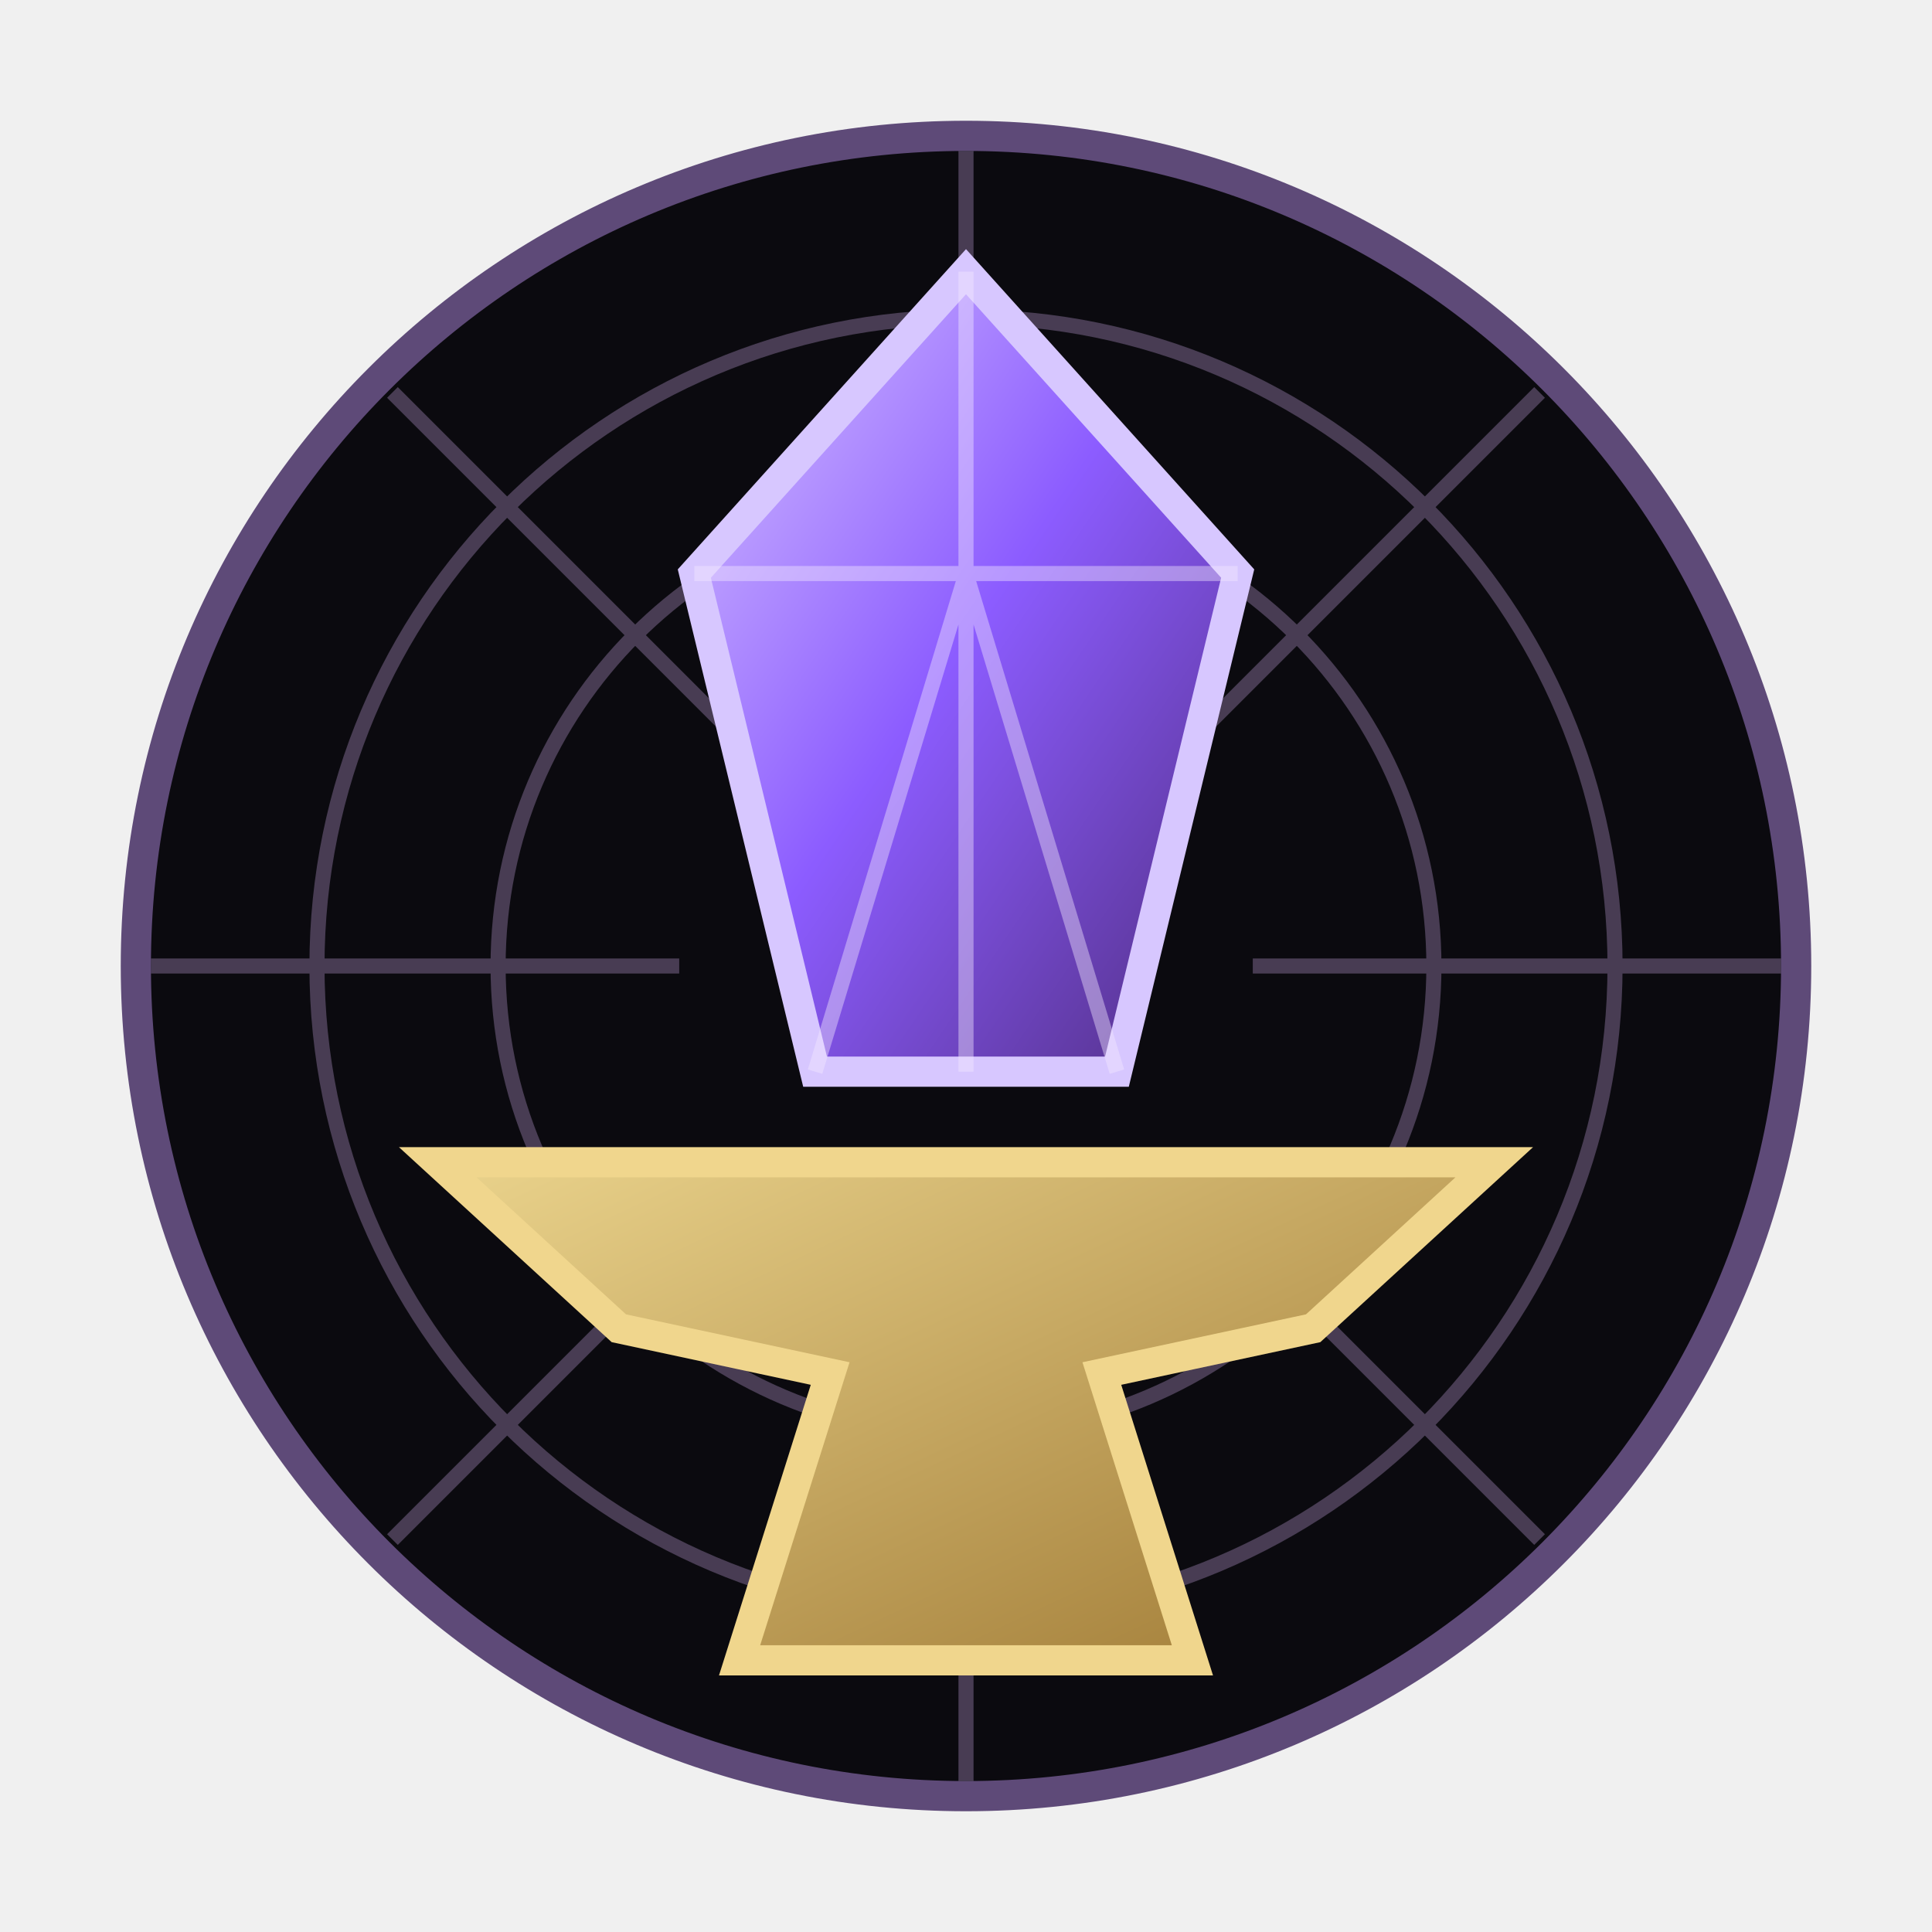
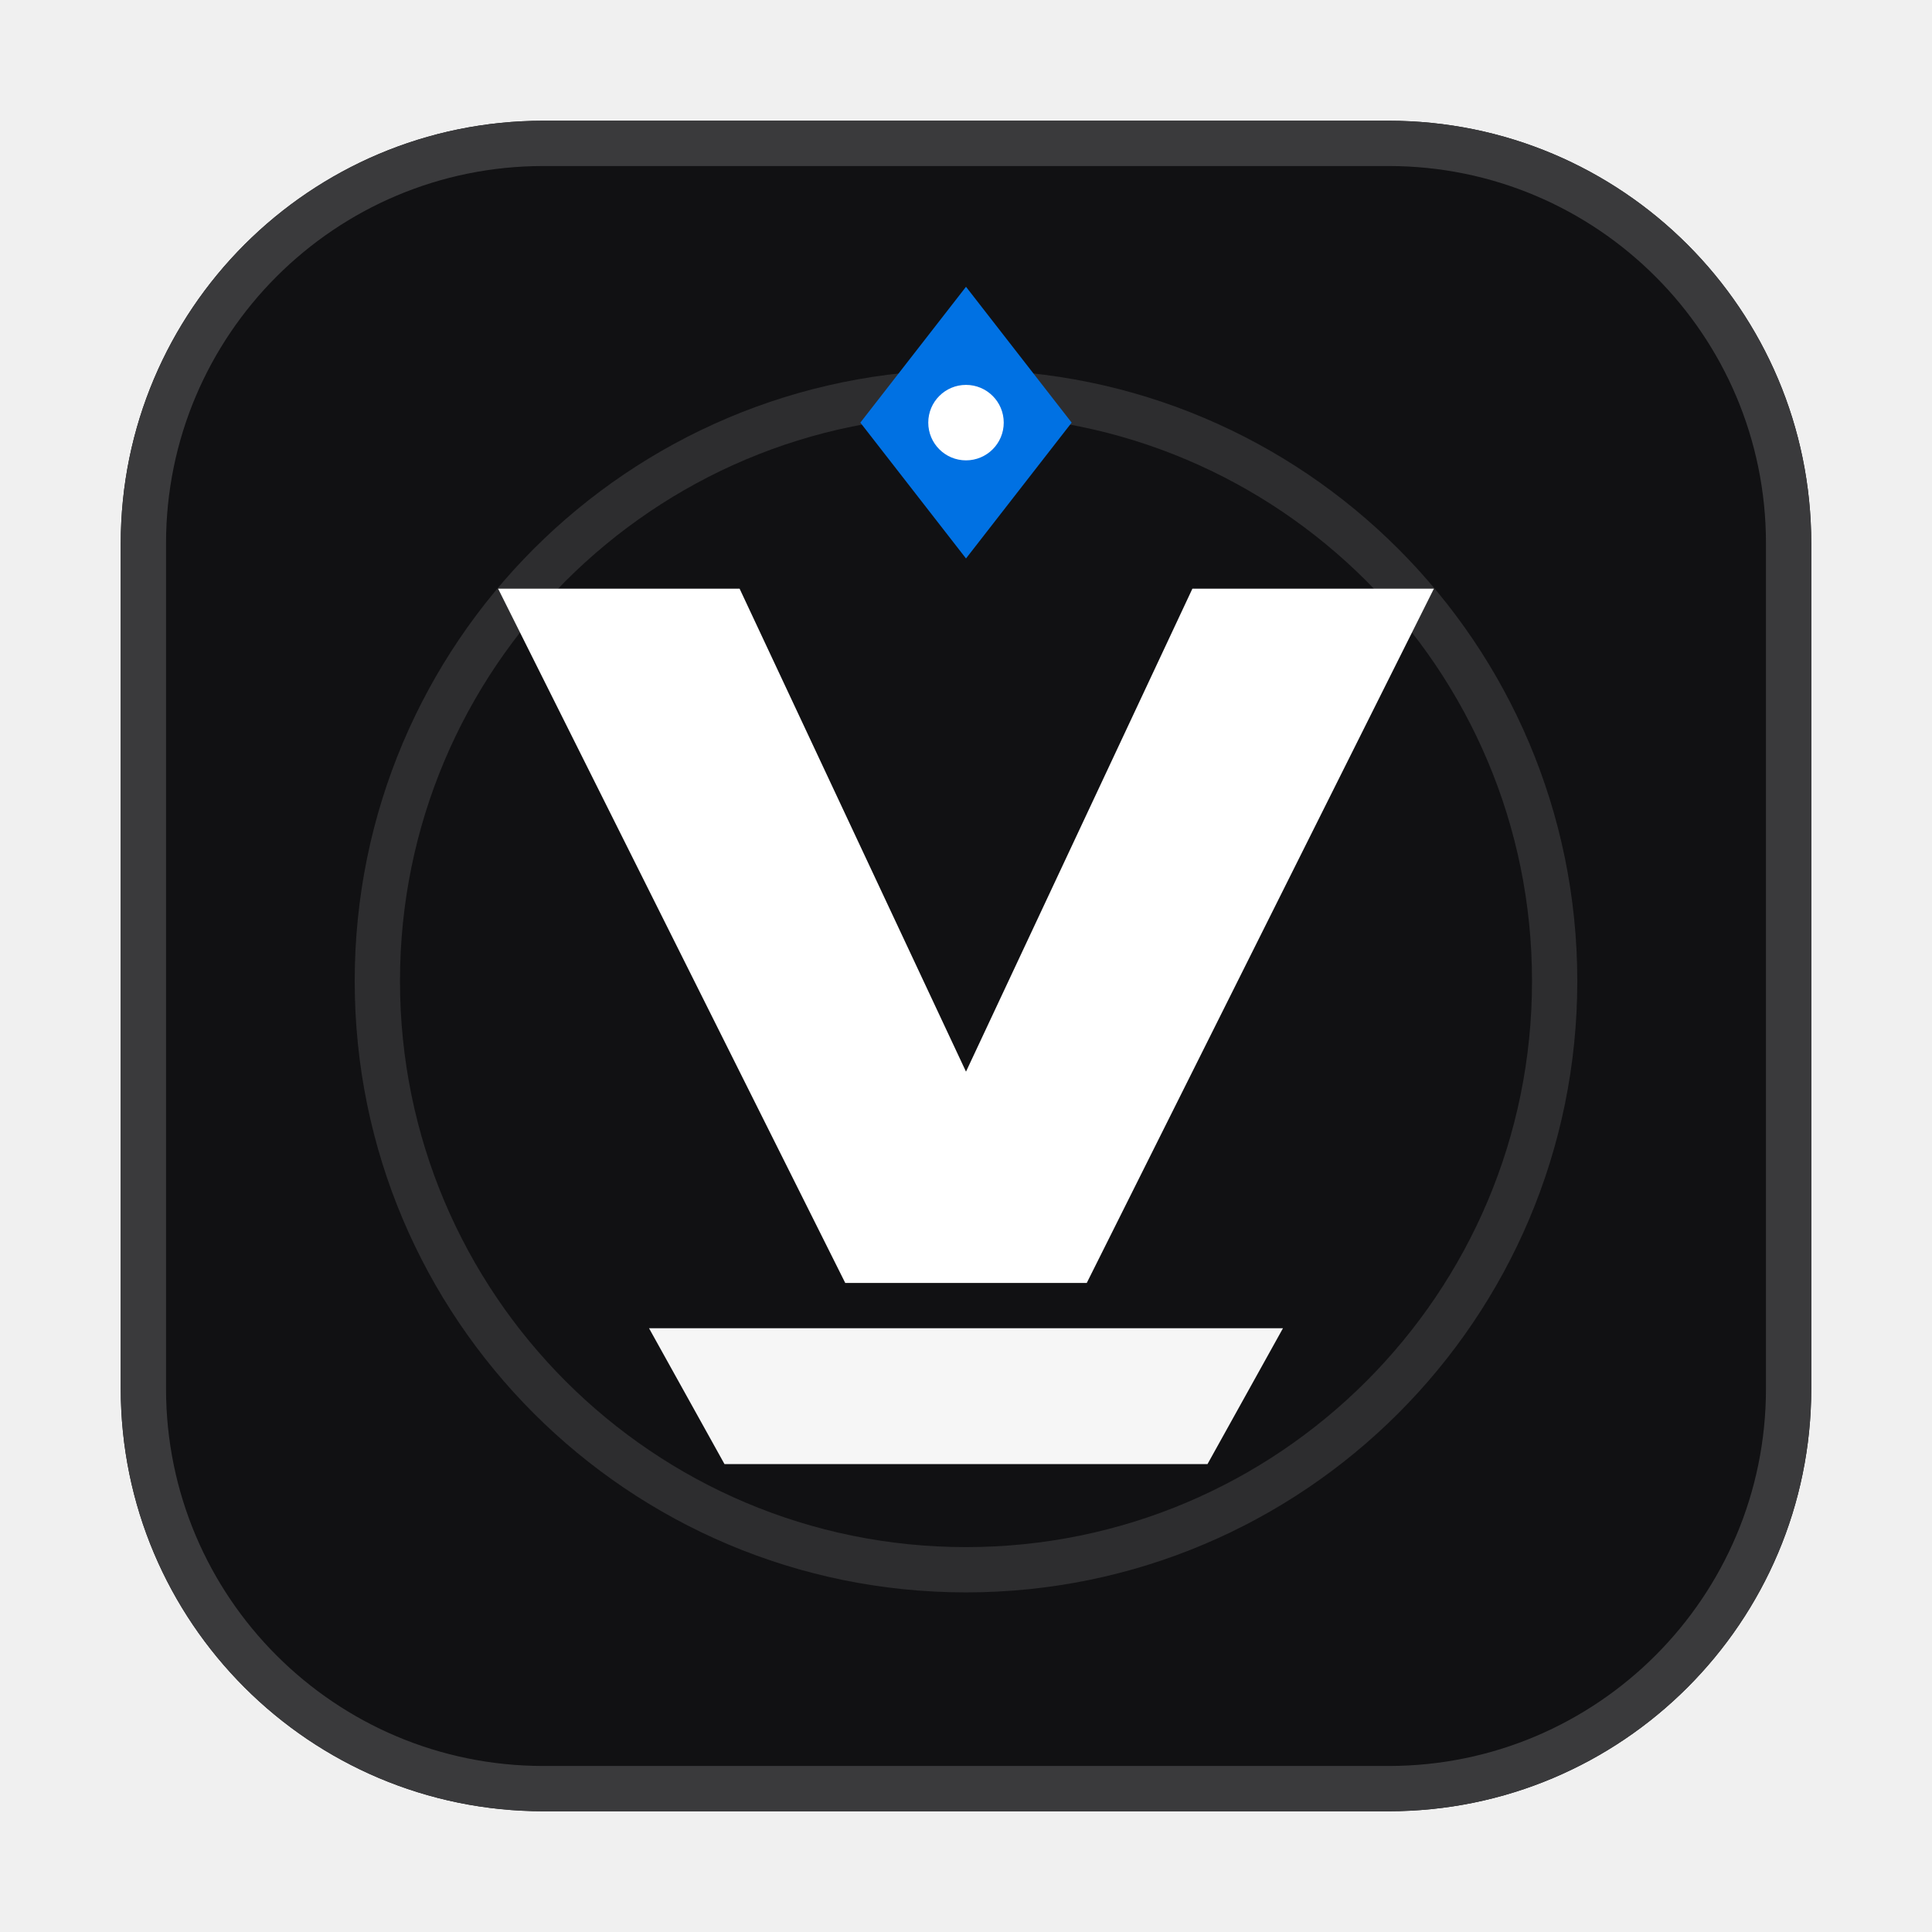
<svg xmlns="http://www.w3.org/2000/svg" viewBox="0 0 128 128" role="img" aria-labelledby="title desc">
-   <defs>
-     <linearGradient id="crystal" x1="0" y1="0" x2="1" y2="1">
-       <stop offset="0" stop-color="#d9c7ff" />
-       <stop offset="0.48" stop-color="#8c5cff" />
-       <stop offset="1" stop-color="#4e2c7d" />
-     </linearGradient>
-     <linearGradient id="gold" x1="0" y1="0" x2="1" y2="1">
-       <stop offset="0" stop-color="#ead38c" />
-       <stop offset="1" stop-color="#9d7732" />
-     </linearGradient>
-   </defs>
-   <circle cx="64" cy="64" r="55" fill="#0b0a0f" stroke="#5e4a78" stroke-width="2" />
-   <g fill="none" stroke="#6d5b7d" stroke-width="1" opacity=".62">
-     <circle cx="64" cy="64" r="43" />
-     <circle cx="64" cy="64" r="31" />
-     <path d="M64 10v35M64 83v35M10 64h35M83 64h35M26 26l25 25M77 77l25 25M102 26L77 51M51 77l-25 25" />
-   </g>
-   <path d="M64 18 82 38 74 71H54L46 38Z" fill="url(#crystal)" stroke="#d7c7ff" stroke-width="2" />
-   <path d="m64 18 0 53M46 38h36M54 71l10-33 10 33" fill="none" stroke="#f2eaff" stroke-opacity=".42" />
-   <path d="M29 77h70l-12 11-14 3 6 19H49l6-19-14-3Z" fill="url(#gold)" stroke="#f0d68d" stroke-width="2" />
+   <rect x="8" y="8" width="112" height="112" rx="28" fill="#111113" />
+   <rect x="9.5" y="9.5" width="109" height="109" rx="26.5" fill="none" stroke="#3A3A3C" stroke-width="3" />
+   <circle cx="64" cy="65" r="39" fill="none" stroke="#FFFFFF" stroke-opacity=".12" stroke-width="3" />
+   <path d="M33 39h16l15 32 15-32h16L72 85H56L33 39Z" fill="#FFFFFF" />
+   <path d="M43 88h42l-5 9H48Z" fill="#FFFFFF" opacity=".96" />
+   <path d="M64 19 71 28 64 37 57 28Z" fill="#0071E3" />
+   <circle cx="64" cy="28" r="2.5" fill="#FFFFFF" />
</svg>
